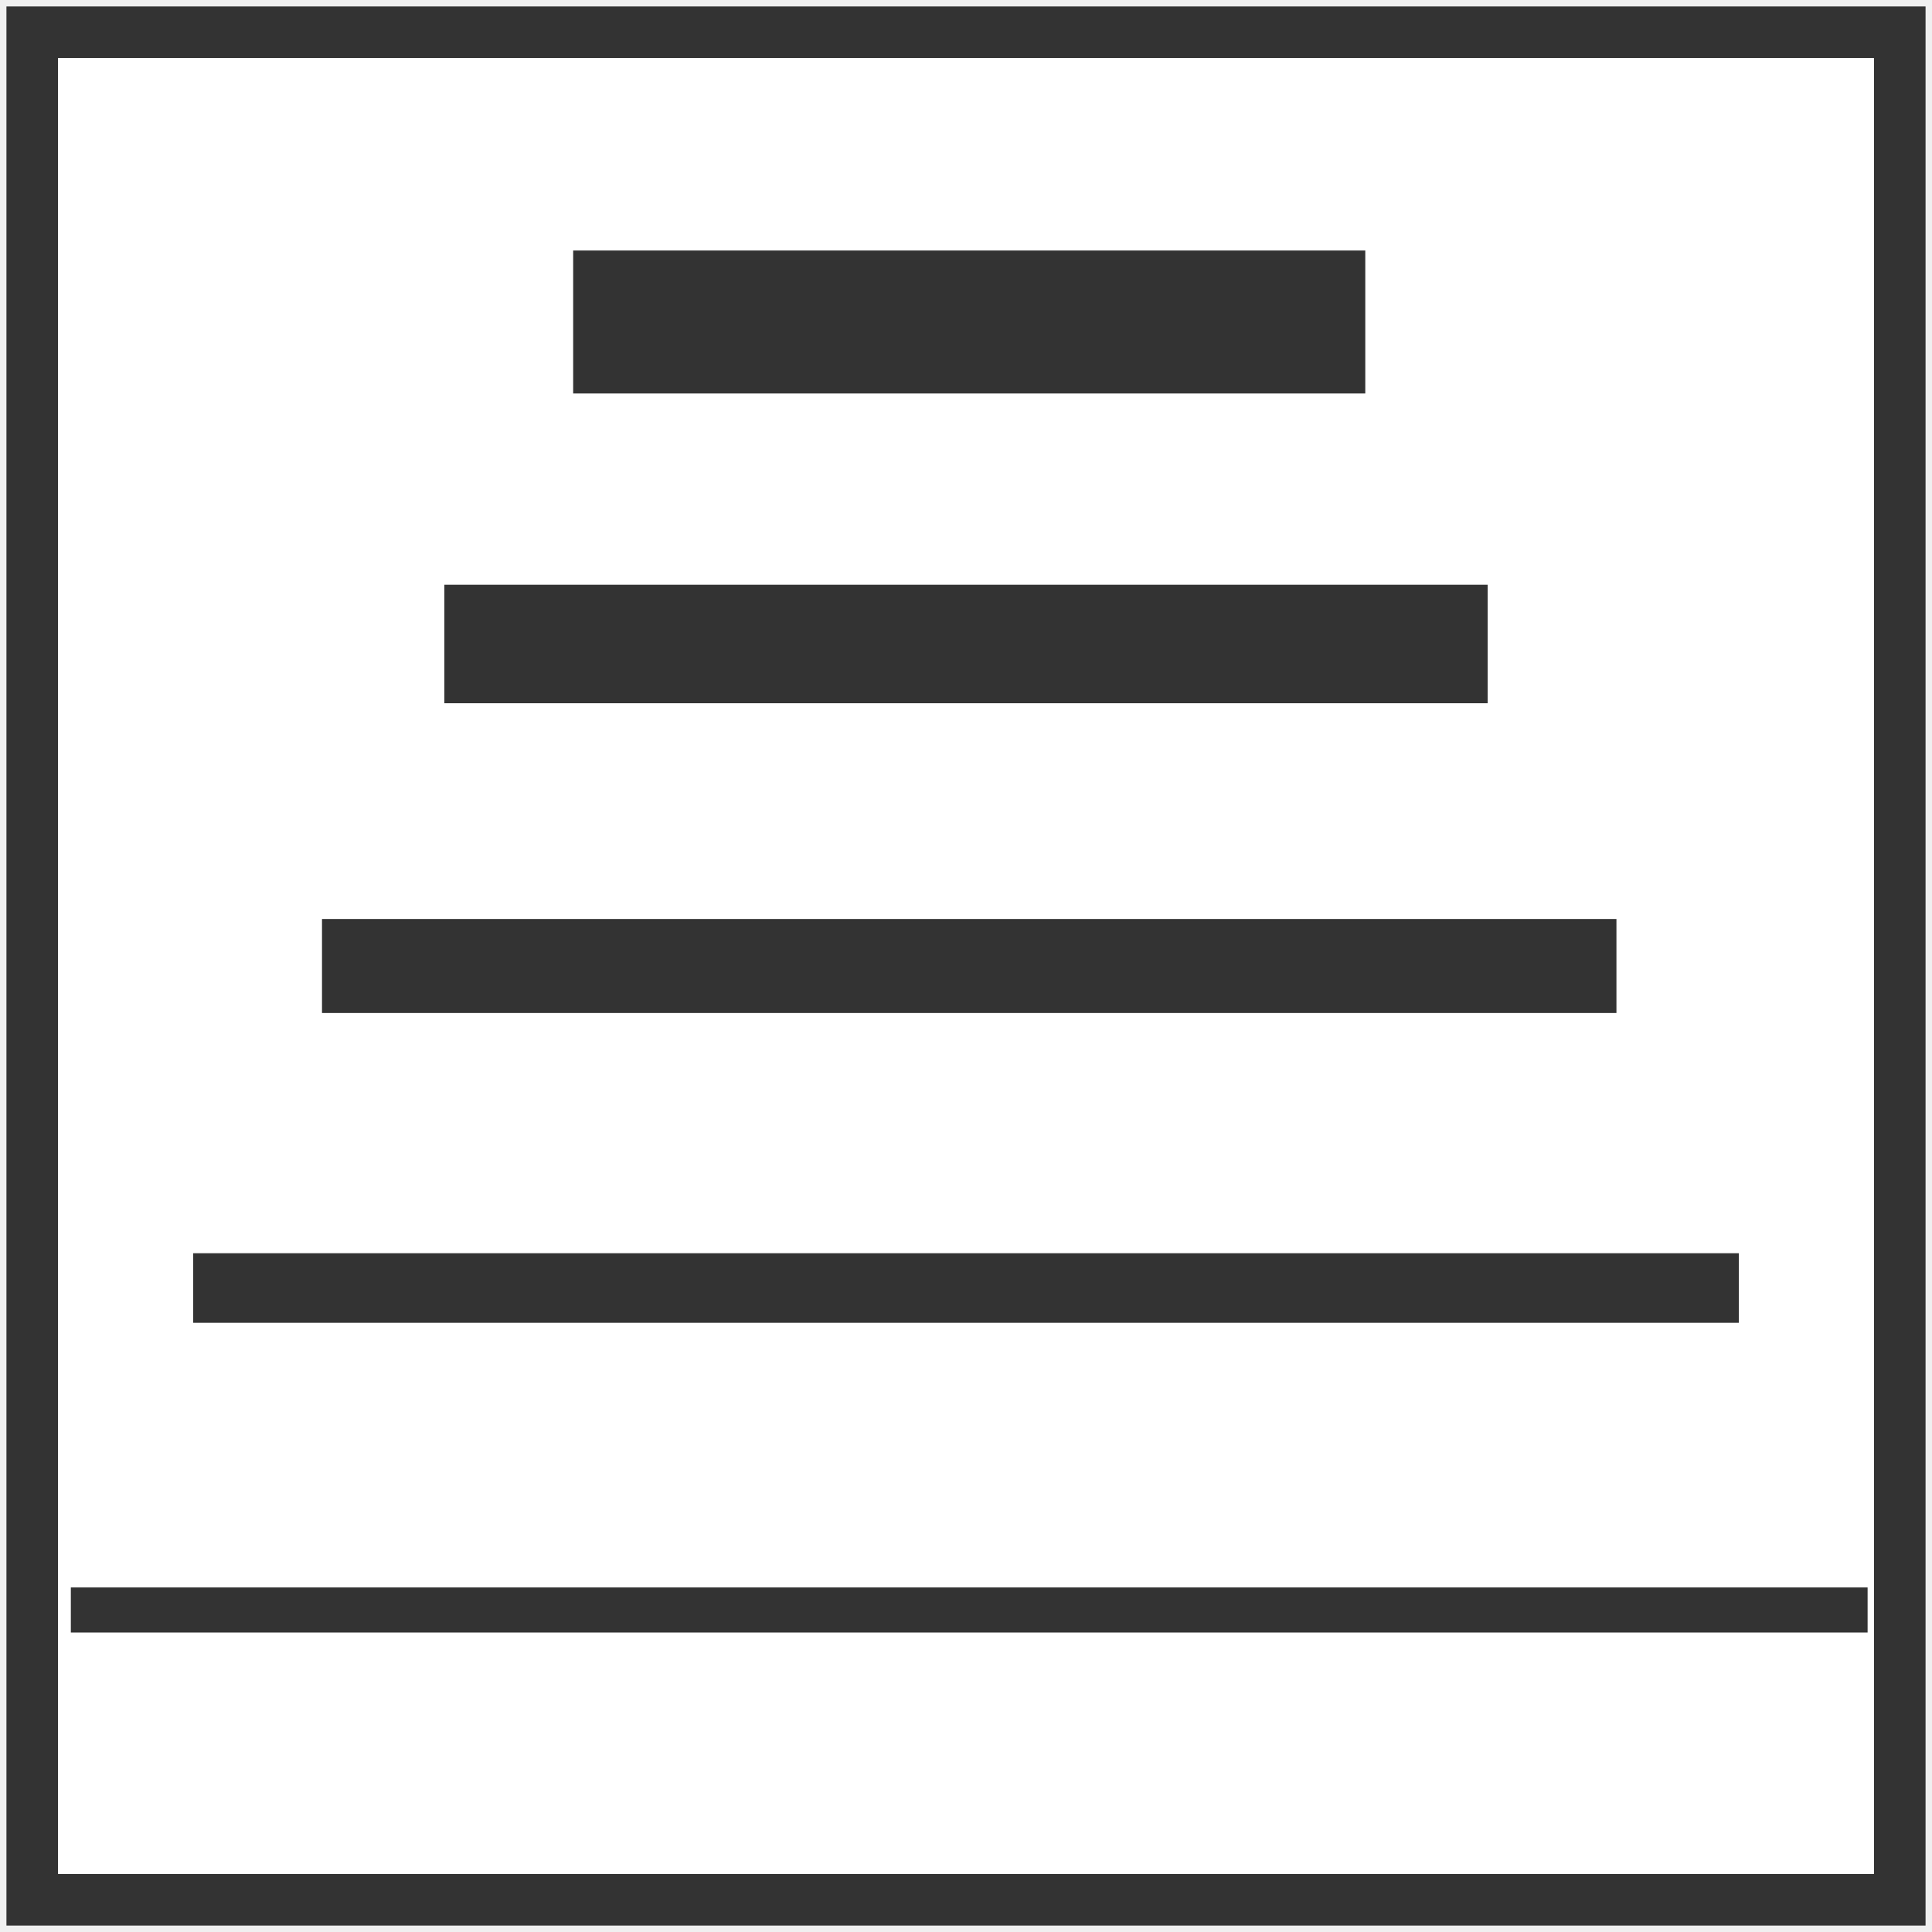
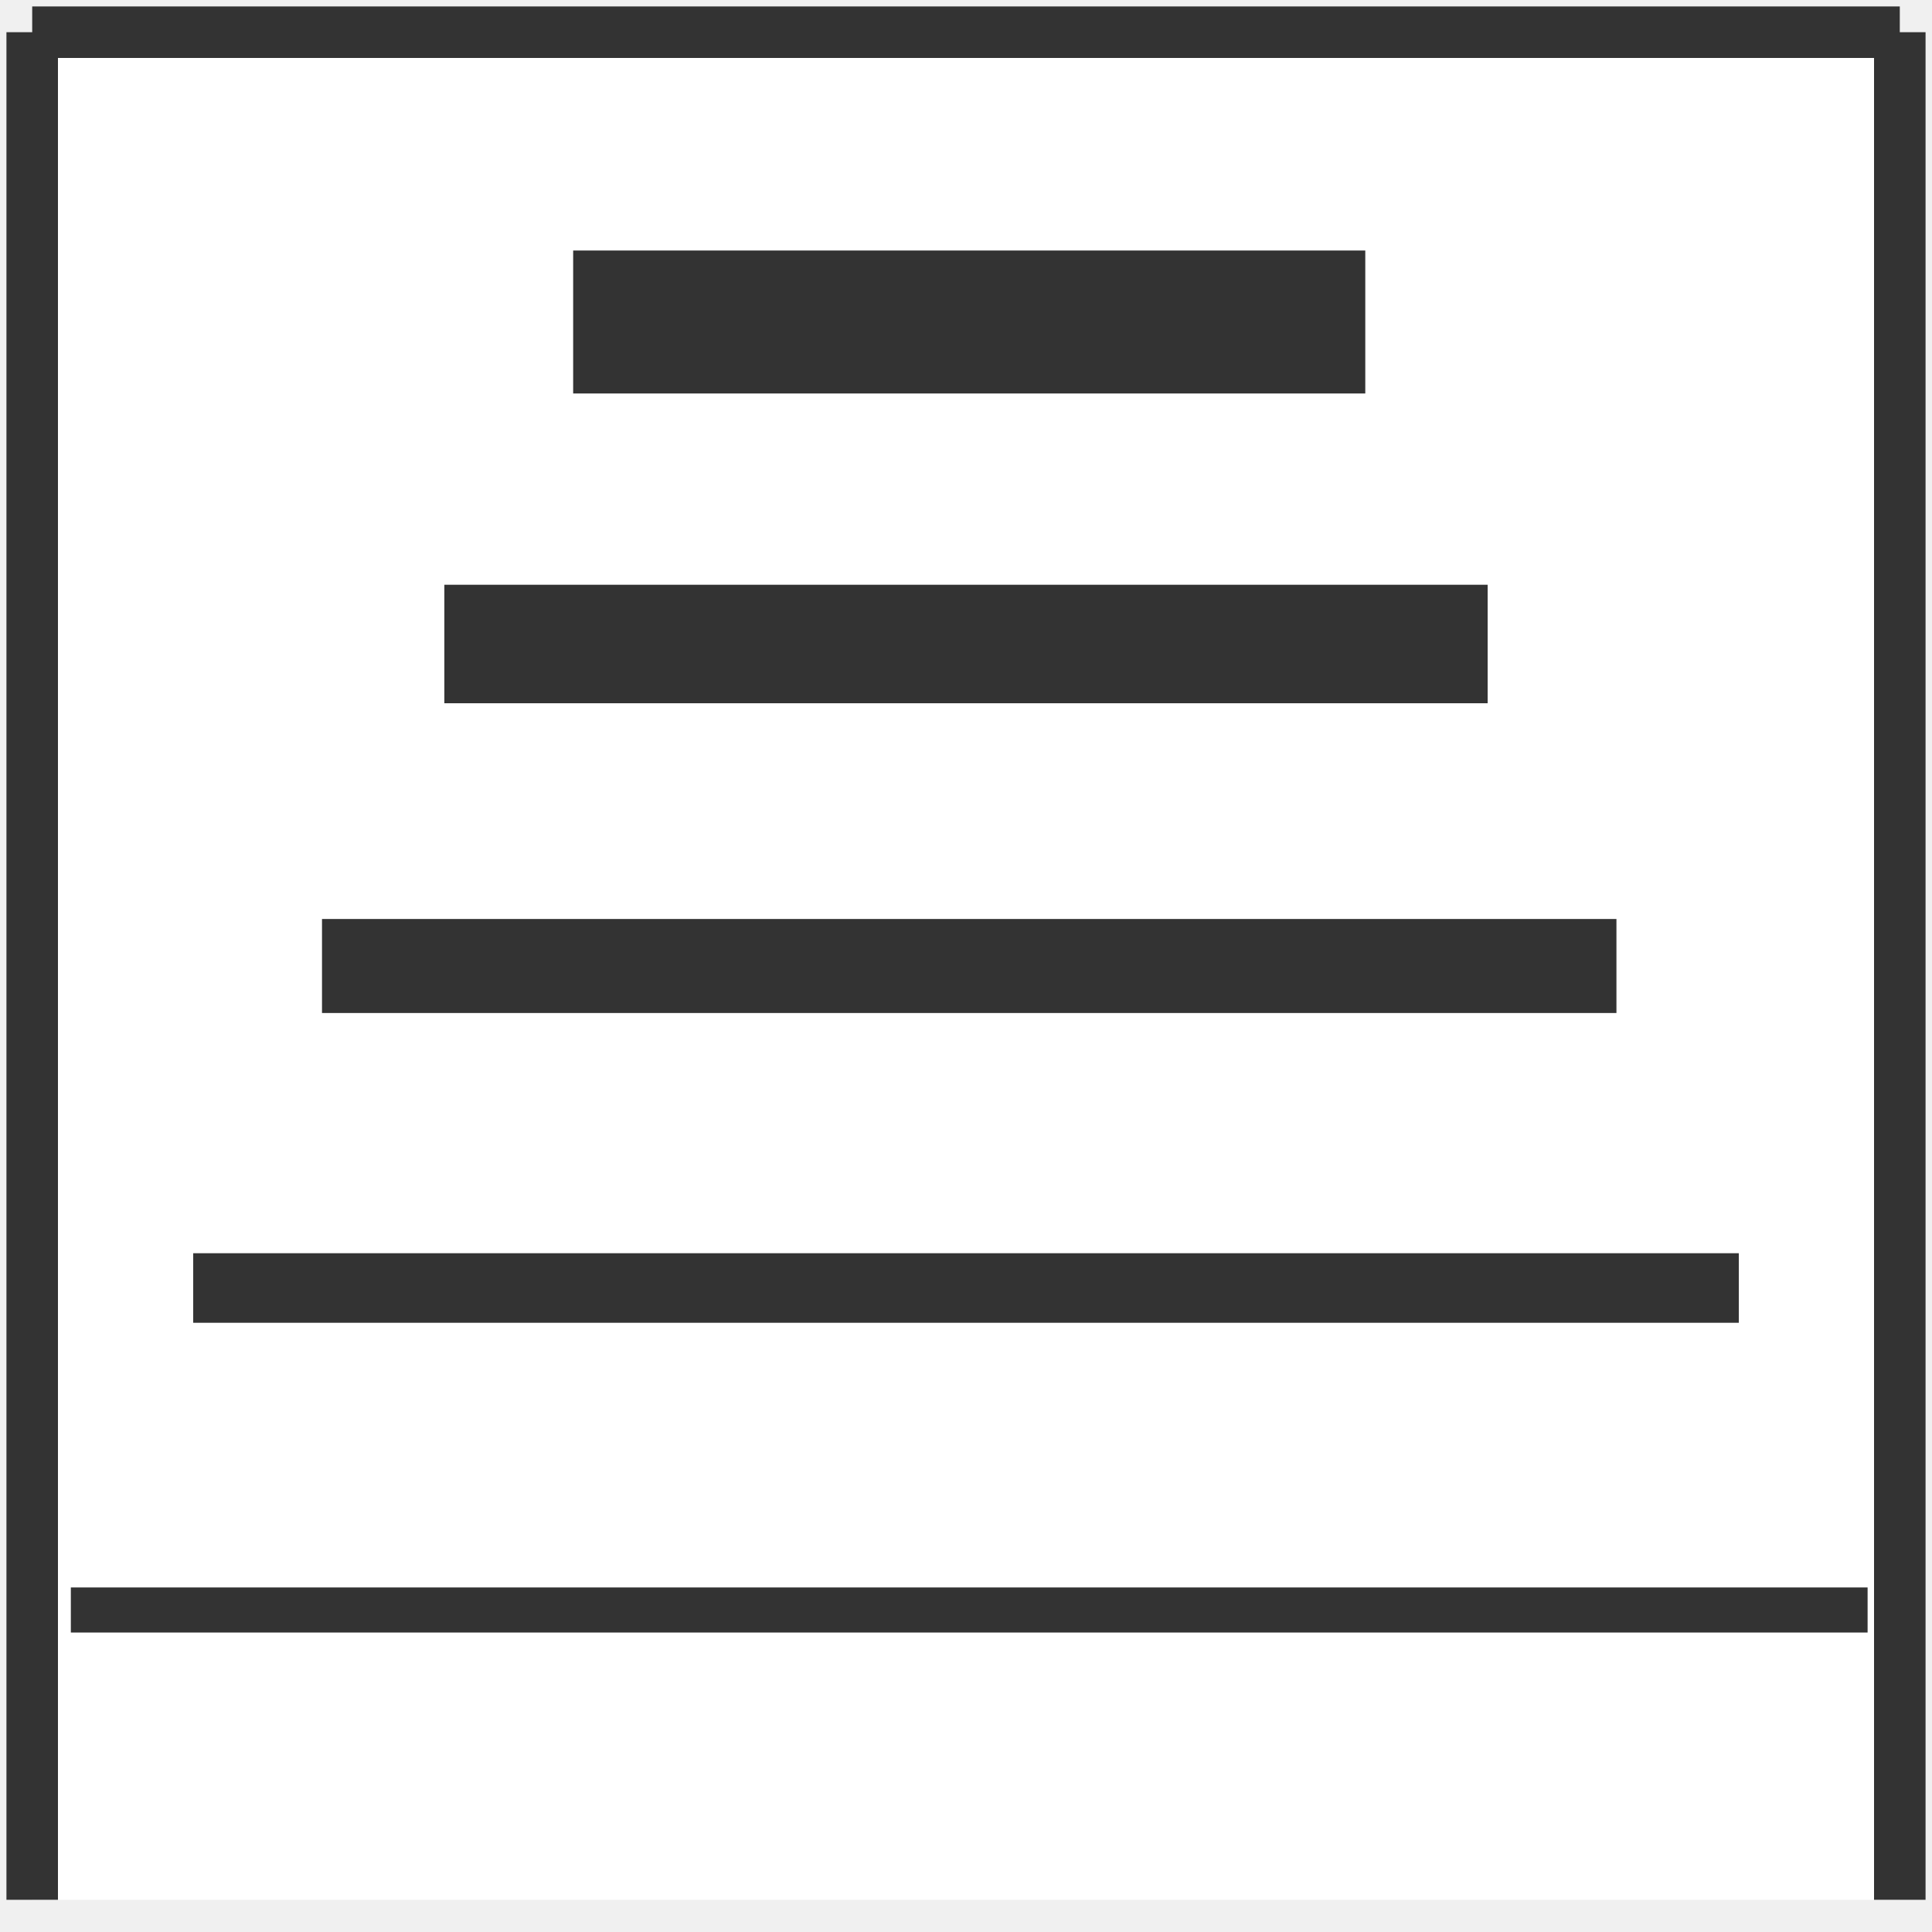
<svg xmlns="http://www.w3.org/2000/svg" viewBox="0 0 30 30">
-   <rect x="0.5" y="0.5" width="29" height="29" fill="white" stroke="#333" stroke-width="0.8" />
+   <rect x="0.5" y="0.5" width="29" height="29" fill="white" />
+   <line x1="0.5" y1="0.5" x2="29.5" y2="0.5" stroke="#333" stroke-width="0.8" />
+   <line x1="0.5" y1="0.5" x2="0.5" y2="29.5" stroke="#333" stroke-width="0.8" />
+   <line x1="29.5" y1="0.5" x2="29.5" y2="29.5" stroke="#333" stroke-width="0.8" />
  <line x1="8.9" y1="5" x2="21.2" y2="5" stroke="#333" stroke-width="2.22" />
  <line x1="6.9" y1="10" x2="23.1" y2="10" stroke="#333" stroke-width="1.84" />
  <line x1="5.0" y1="15" x2="25.1" y2="15" stroke="#333" stroke-width="1.46" />
  <line x1="3.0" y1="20" x2="27.0" y2="20" stroke="#333" stroke-width="1.08" />
  <line x1="1.1" y1="25" x2="29.0" y2="25" stroke="#333" stroke-width="0.70" />
</svg>
